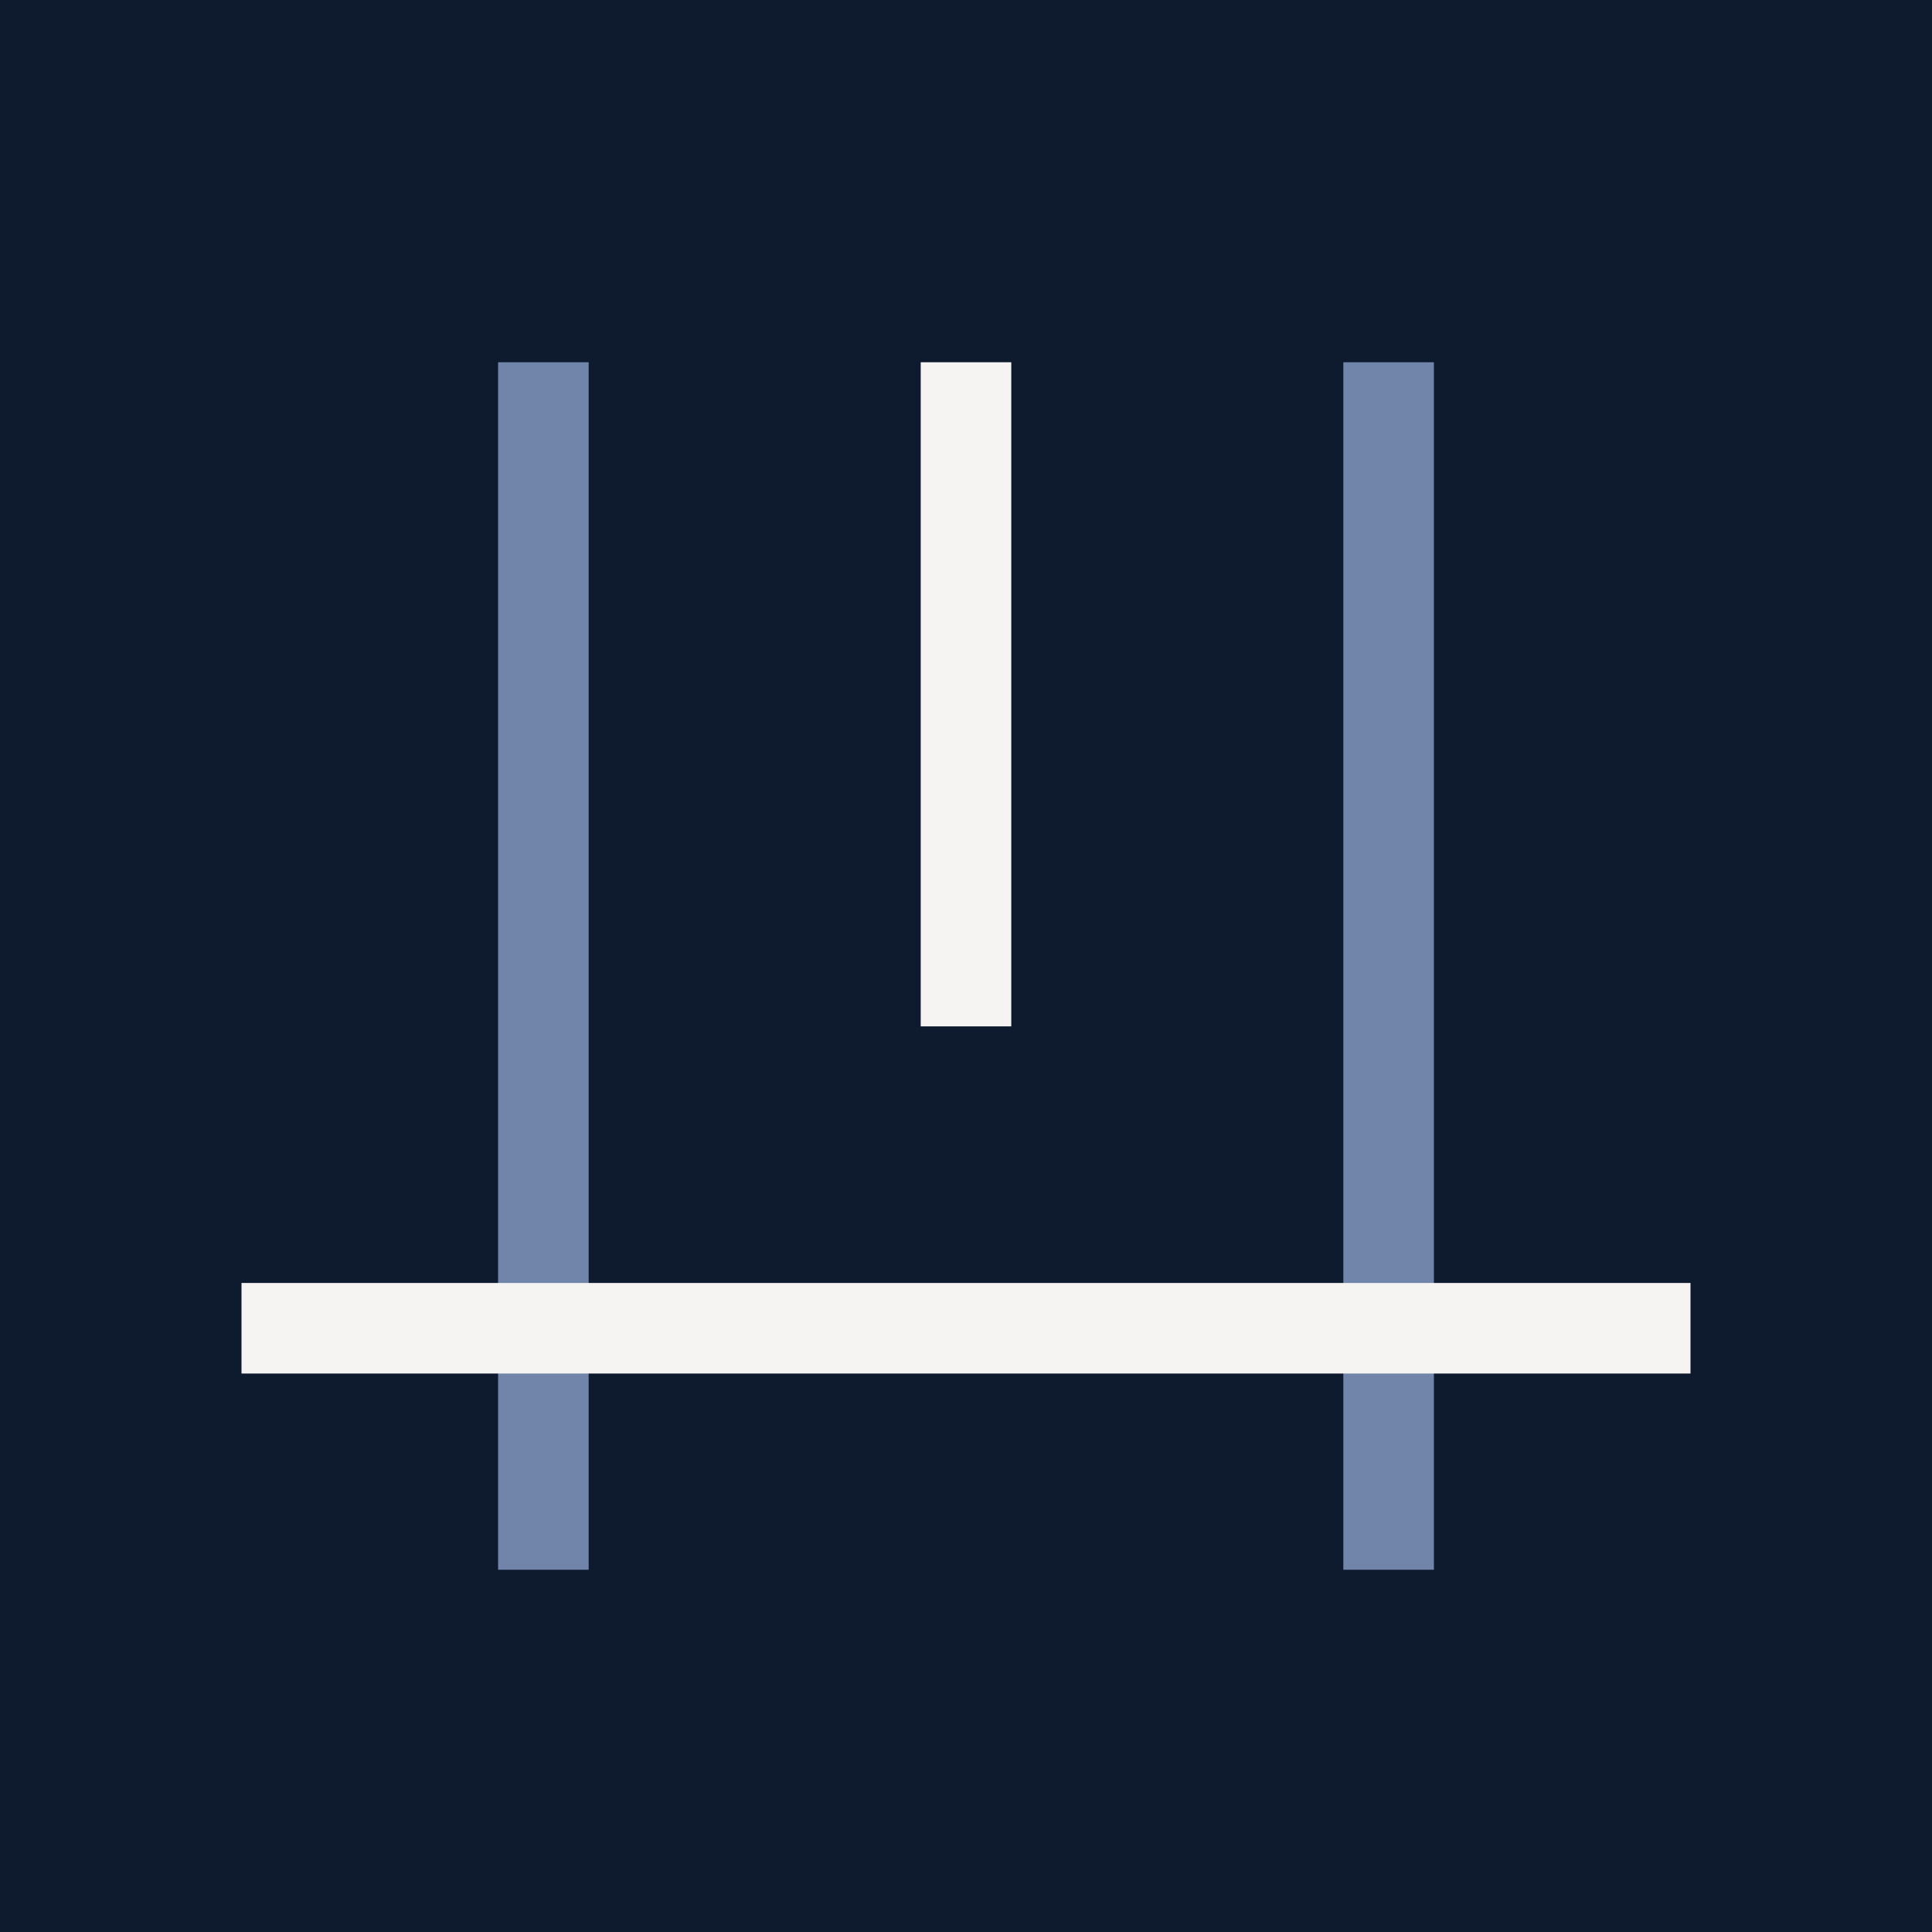
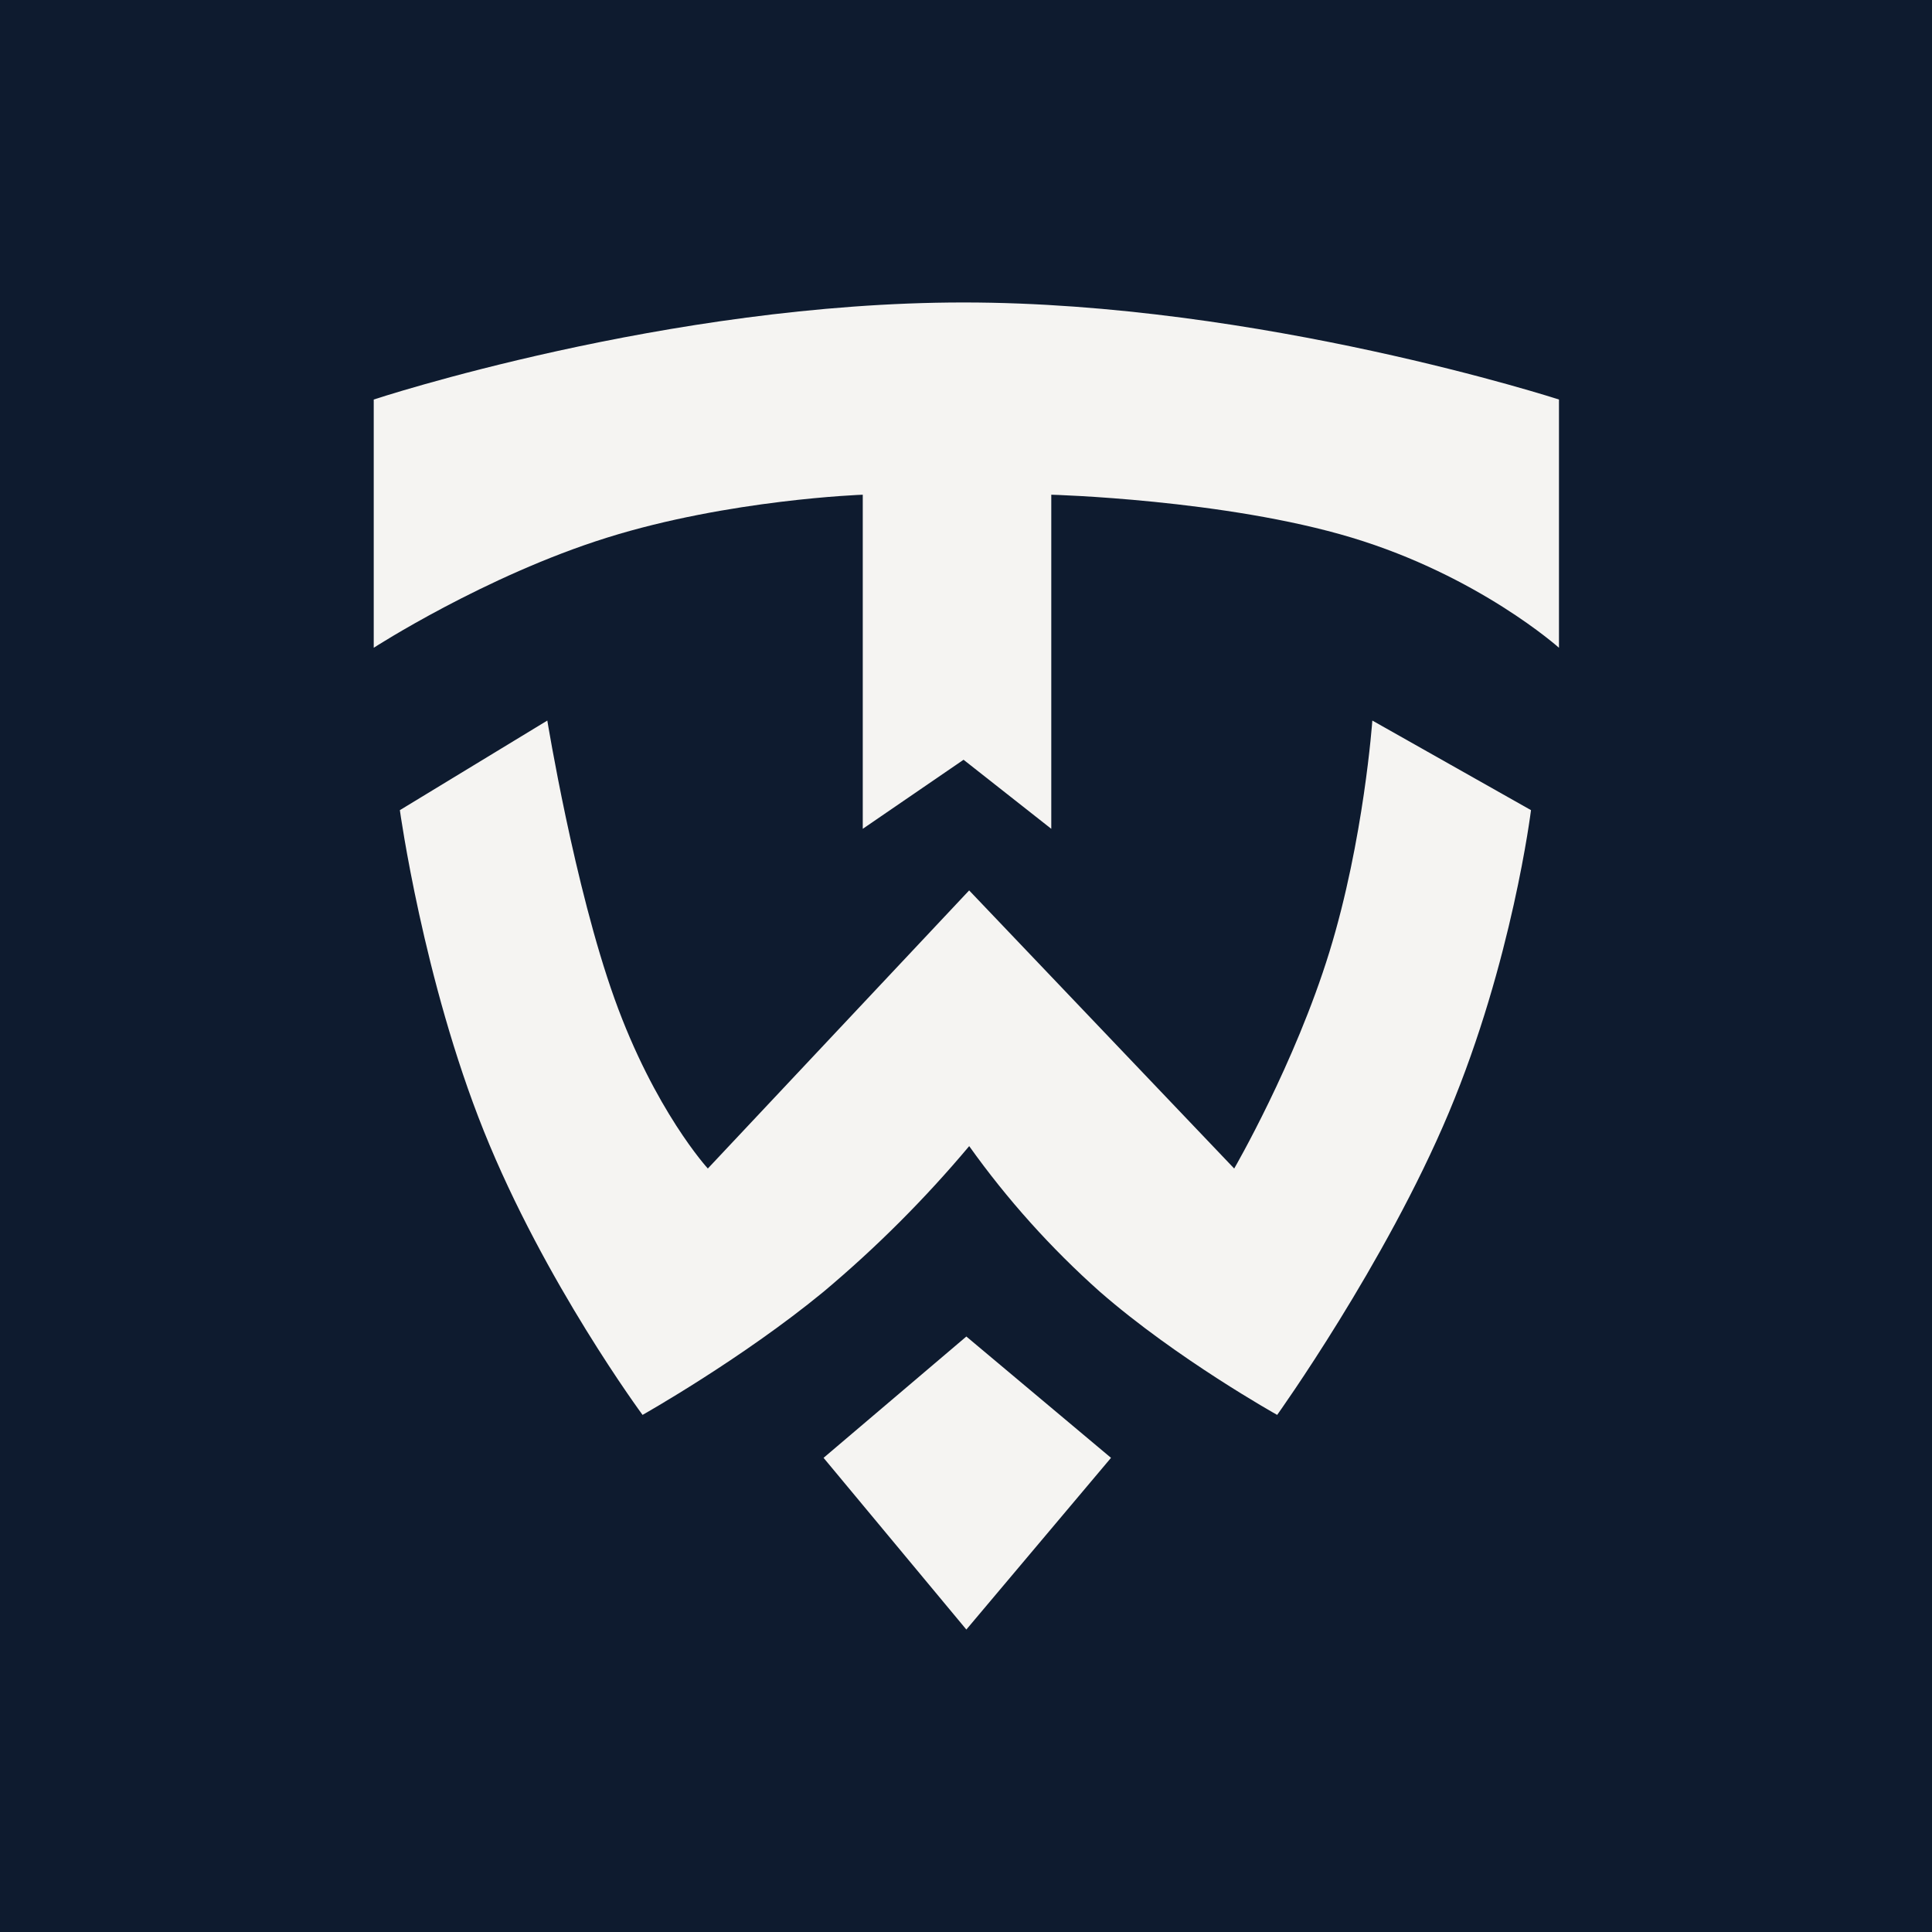
<svg xmlns="http://www.w3.org/2000/svg" viewBox="0 0 32 32" width="32" height="32">
  <rect width="32" height="32" fill="#0E1B2F" />
-   <g stroke="#7184A9" stroke-width="1.5">
-     <path d="M9 6v20M23 6v20" />
+   <g fill="#F5F4F2" transform="translate(6.19 5.01) scale(0.06) translate(-767.73 -370.99)">
+     <path d="M767.733,397.779v68.529s30.658-19.837,64.407-30.4,70.59-11.851,70.59-11.851v92.231l27.824-19.065,24.217,19.065V424.057s47.919,1.288,82.956,11.851,57.194,30.4,57.194,30.4V397.779s-82.57-26.793-164.367-26.793S767.733,397.779,767.733,397.779Z" />
+     <path d="M774.947,511.135,815.652,486.4s7.471,45.858,18.549,76.773,25.763,46.888,25.763,46.888L932.1,533.291l73.167,76.773s16.746-28.854,26.278-59.77S1043.4,486.4,1043.4,486.4l43.8,24.732s-5.153,41.736-22.671,83.472-47.4,83.472-47.4,83.472-27.7-15.458-48.949-34.007a241.469,241.469,0,0,1-36.068-40.19,326.01,326.01,0,0,1-40.19,40.19c-22.542,18.549-49.98,34.007-49.98,34.007s-27.051-36.583-43.8-78.319S774.947,511.135,774.947,511.135Z" />
+     <path d="M931.327,656.438,891.91,689.929l39.417,47.4,39.932-47.4Z" />
  </g>
-   <path d="M4 22h24" stroke="#F5F4F2" stroke-width="1.5" />
-   <path d="M16 6v11" stroke="#F5F4F2" stroke-width="1.5" />
</svg>
